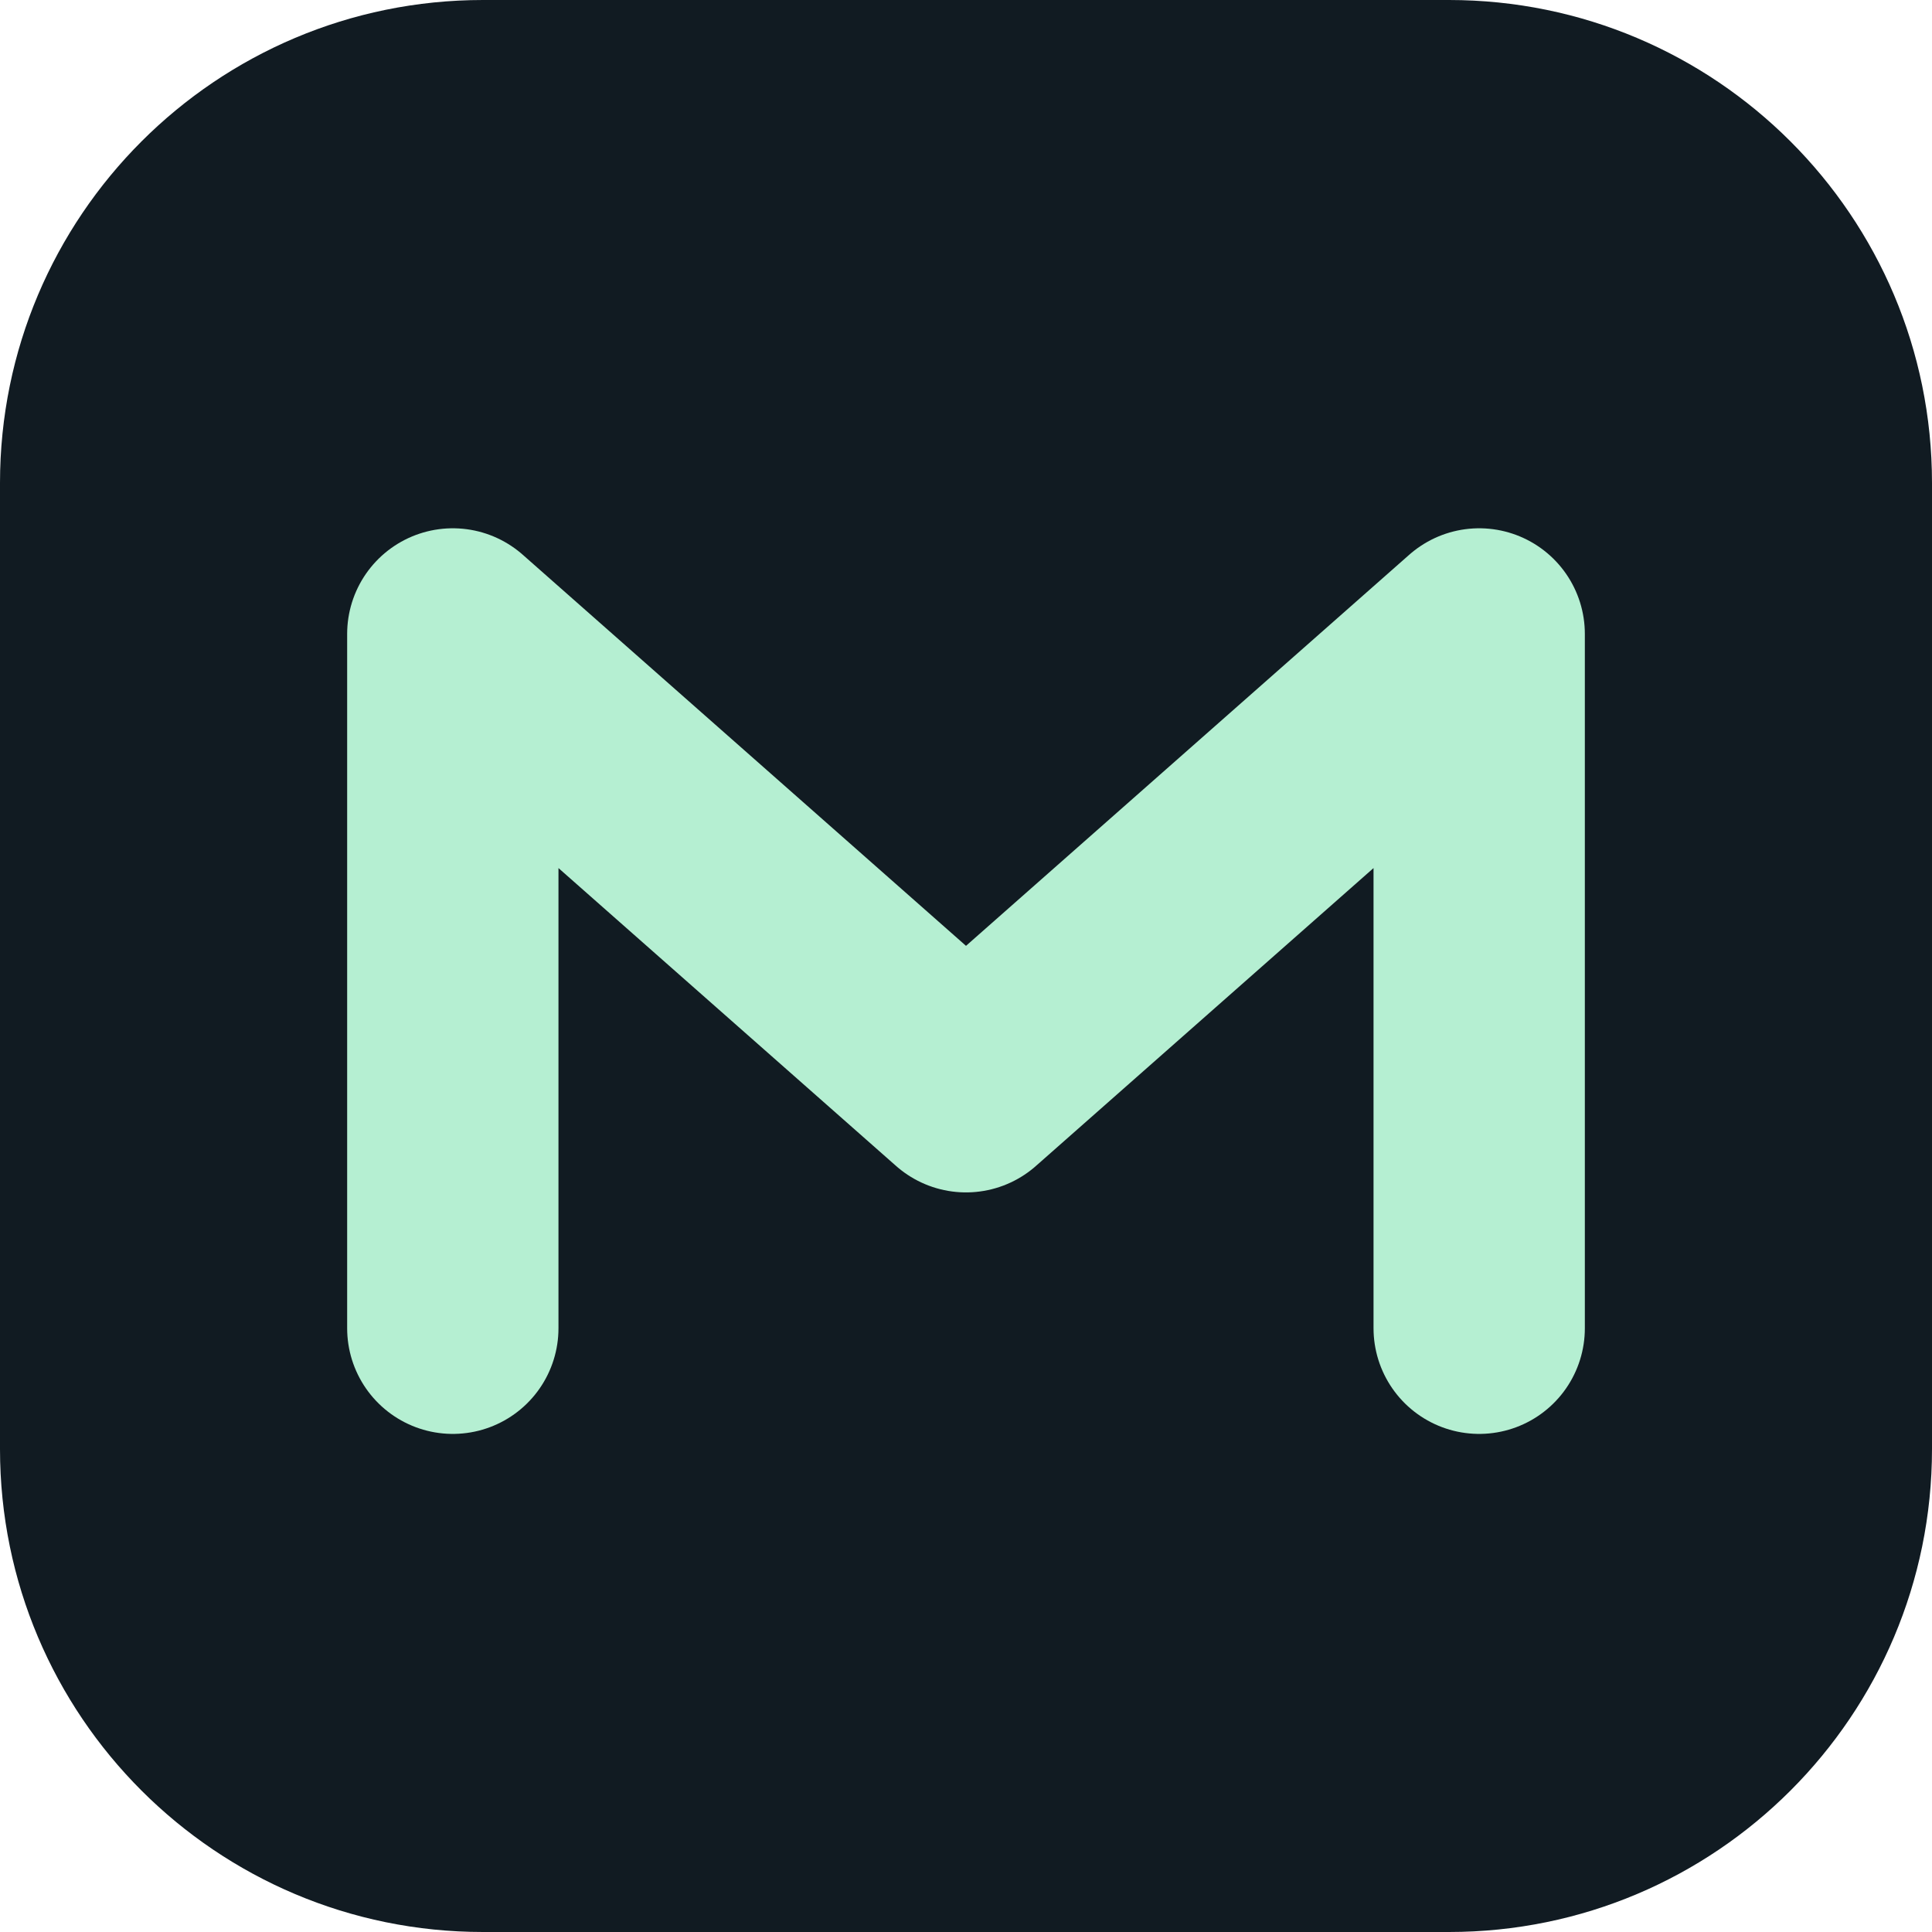
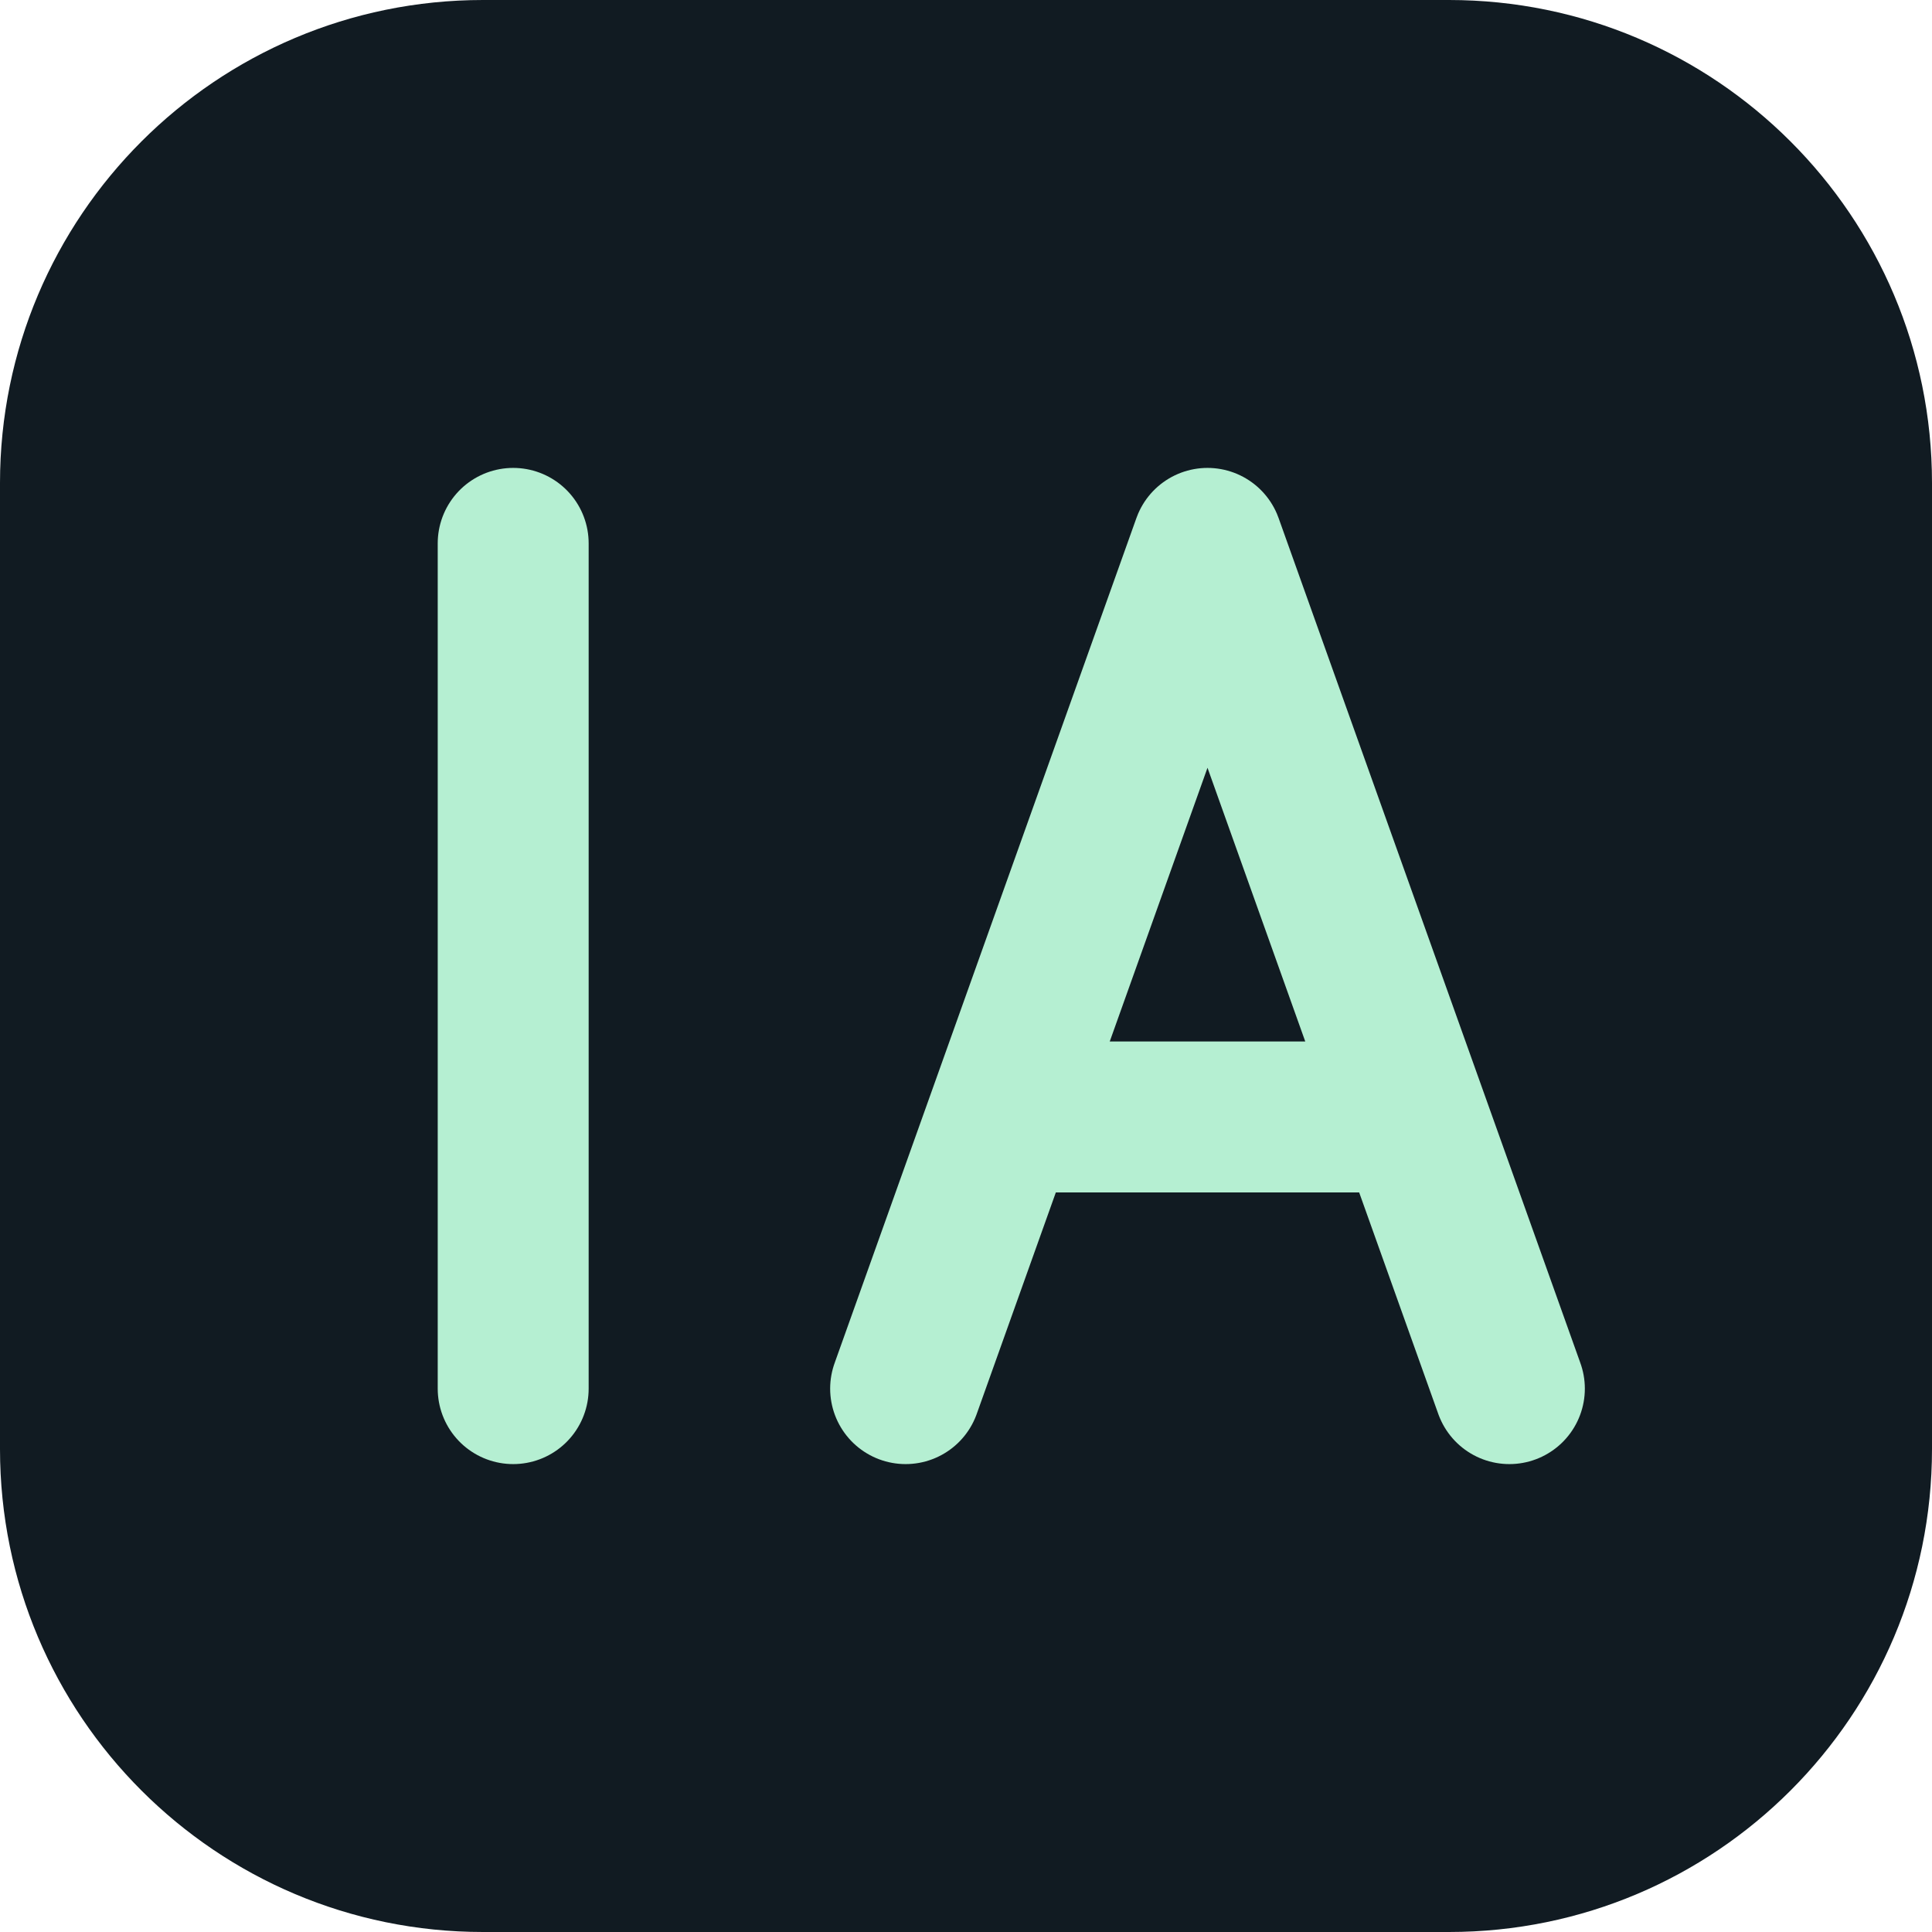
<svg xmlns="http://www.w3.org/2000/svg" viewBox="0 0 64 64">
  <rect width="64" height="64" rx="16" fill="#111b22" />
-   <path d="M15 44V21l17 15 17-15v23" fill="none" stroke="#b5efd2" stroke-width="7" stroke-linecap="round" stroke-linejoin="round" />
+   <path d="M17 18v28m13 0 10-28 10 28m-16-9h12" fill="none" stroke="#b5efd2" stroke-width="5" stroke-linecap="round" stroke-linejoin="round" />
</svg>
